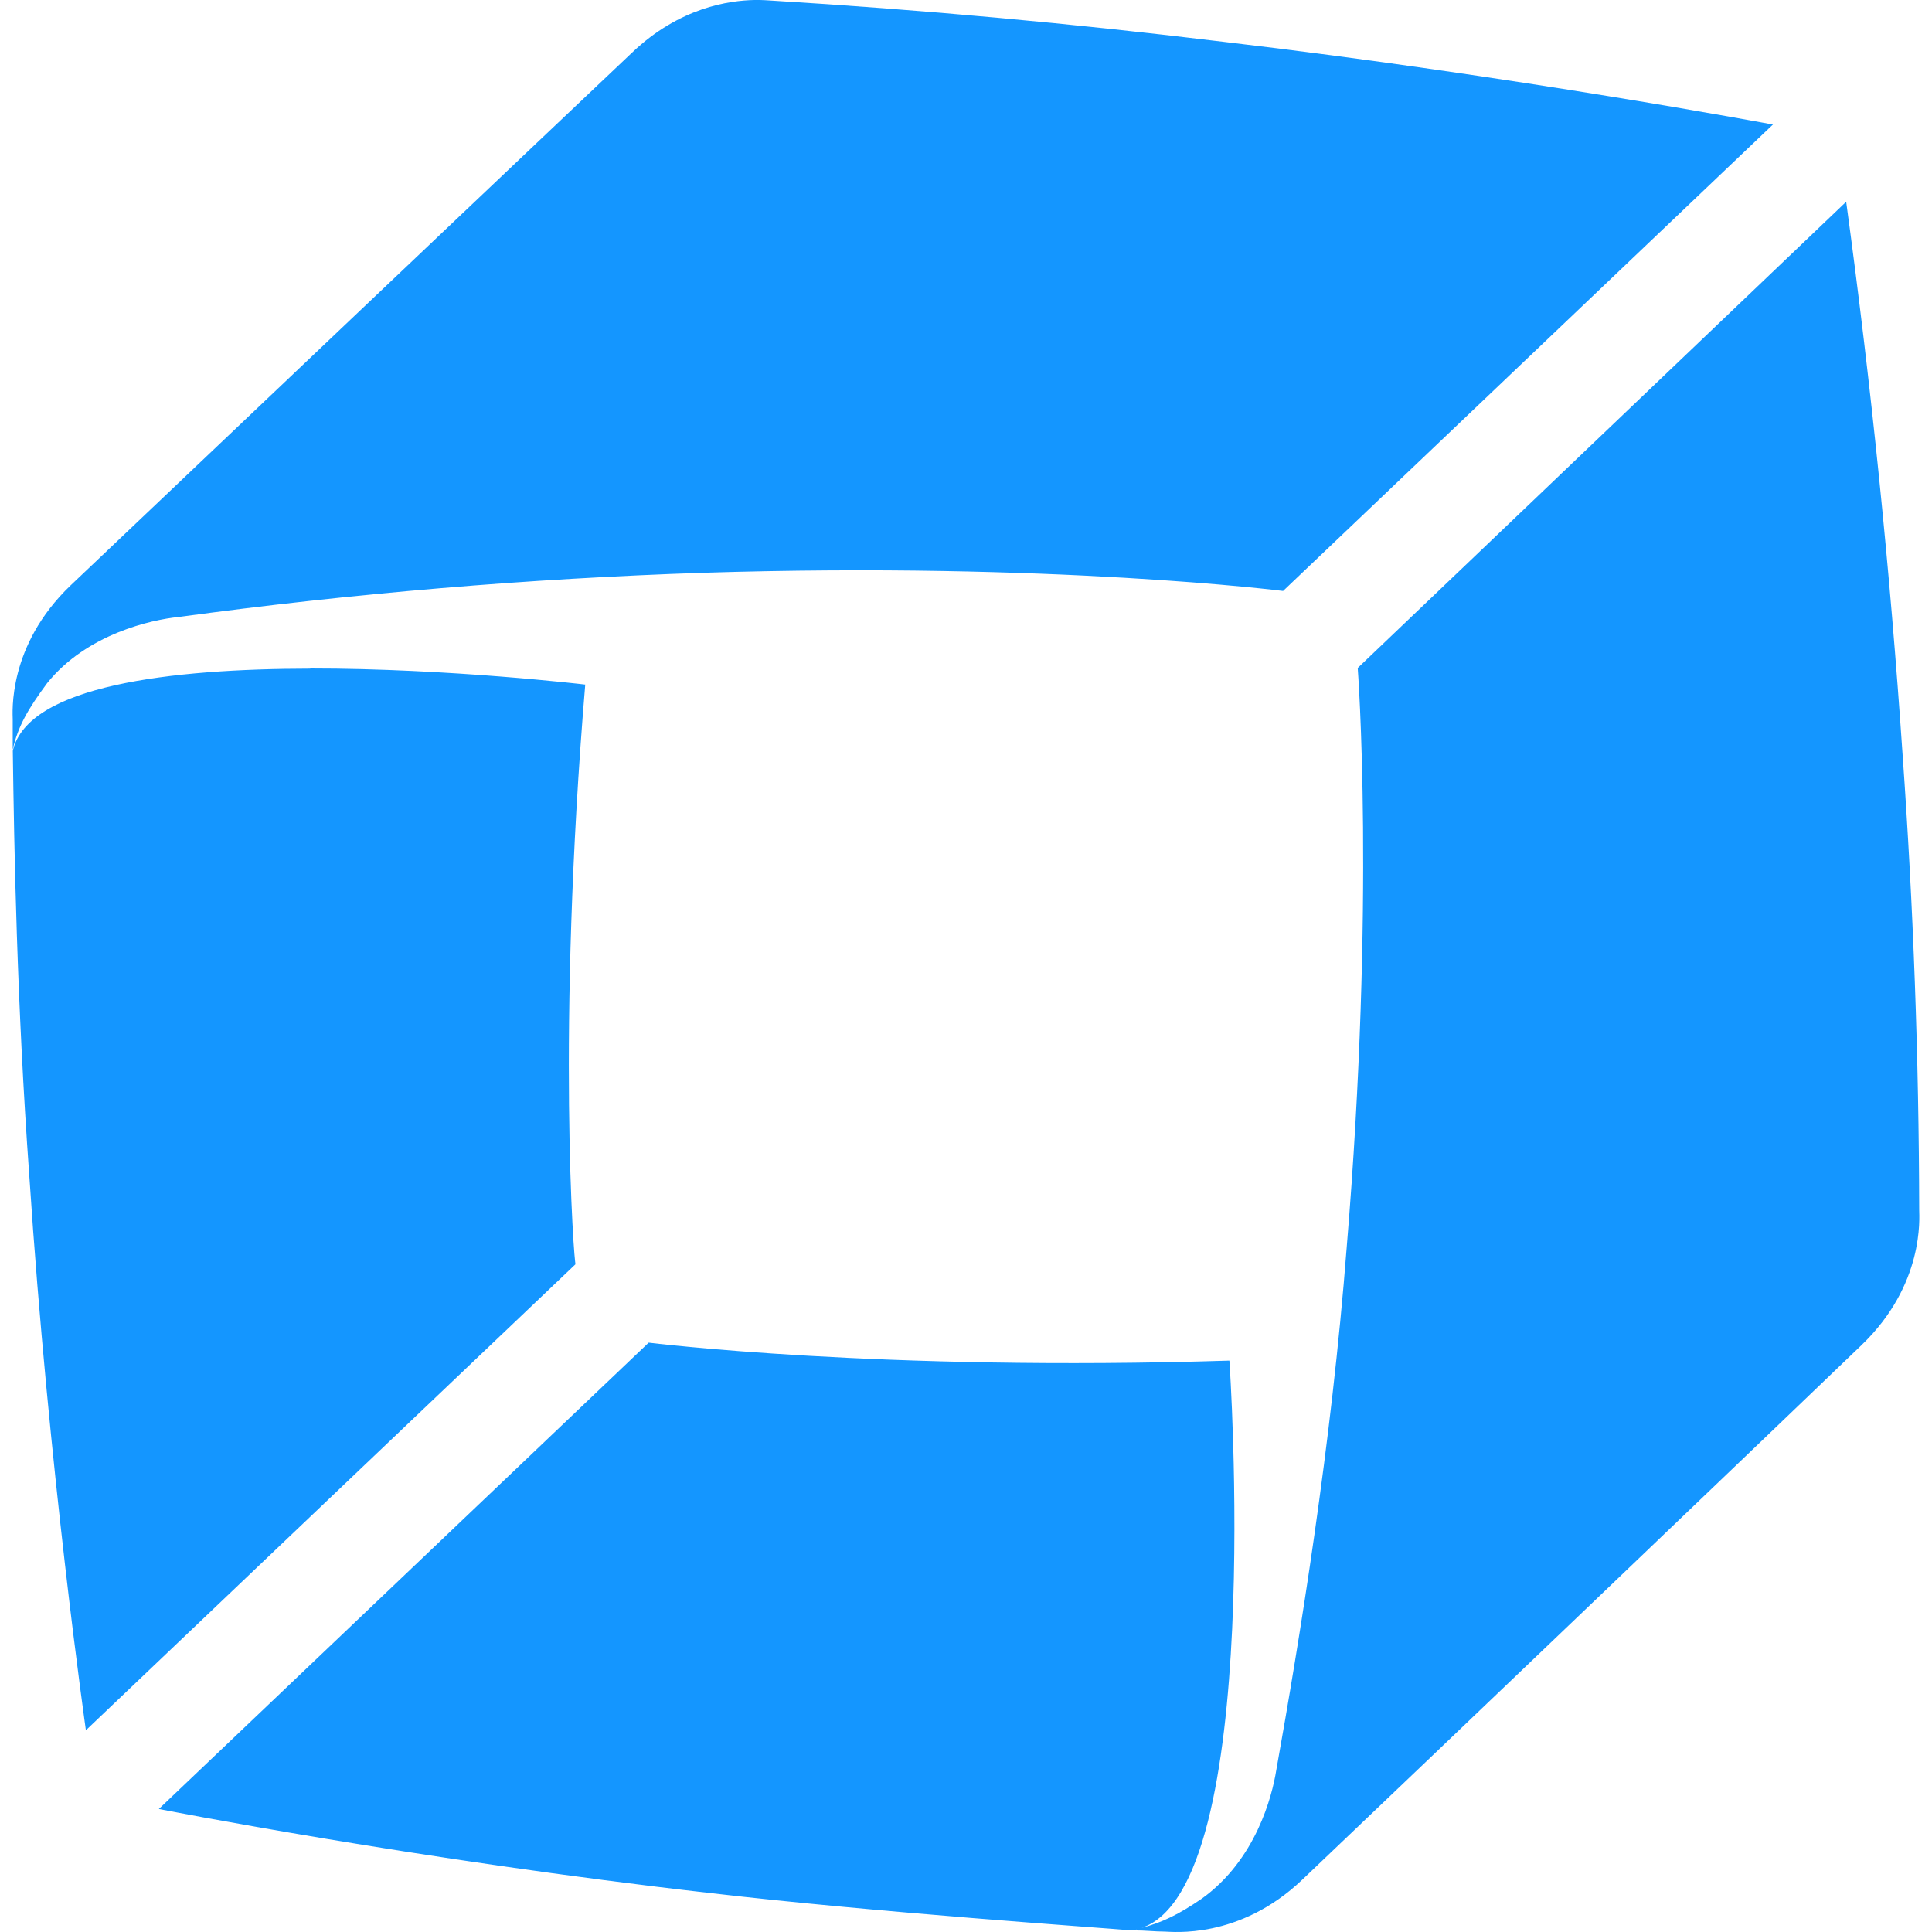
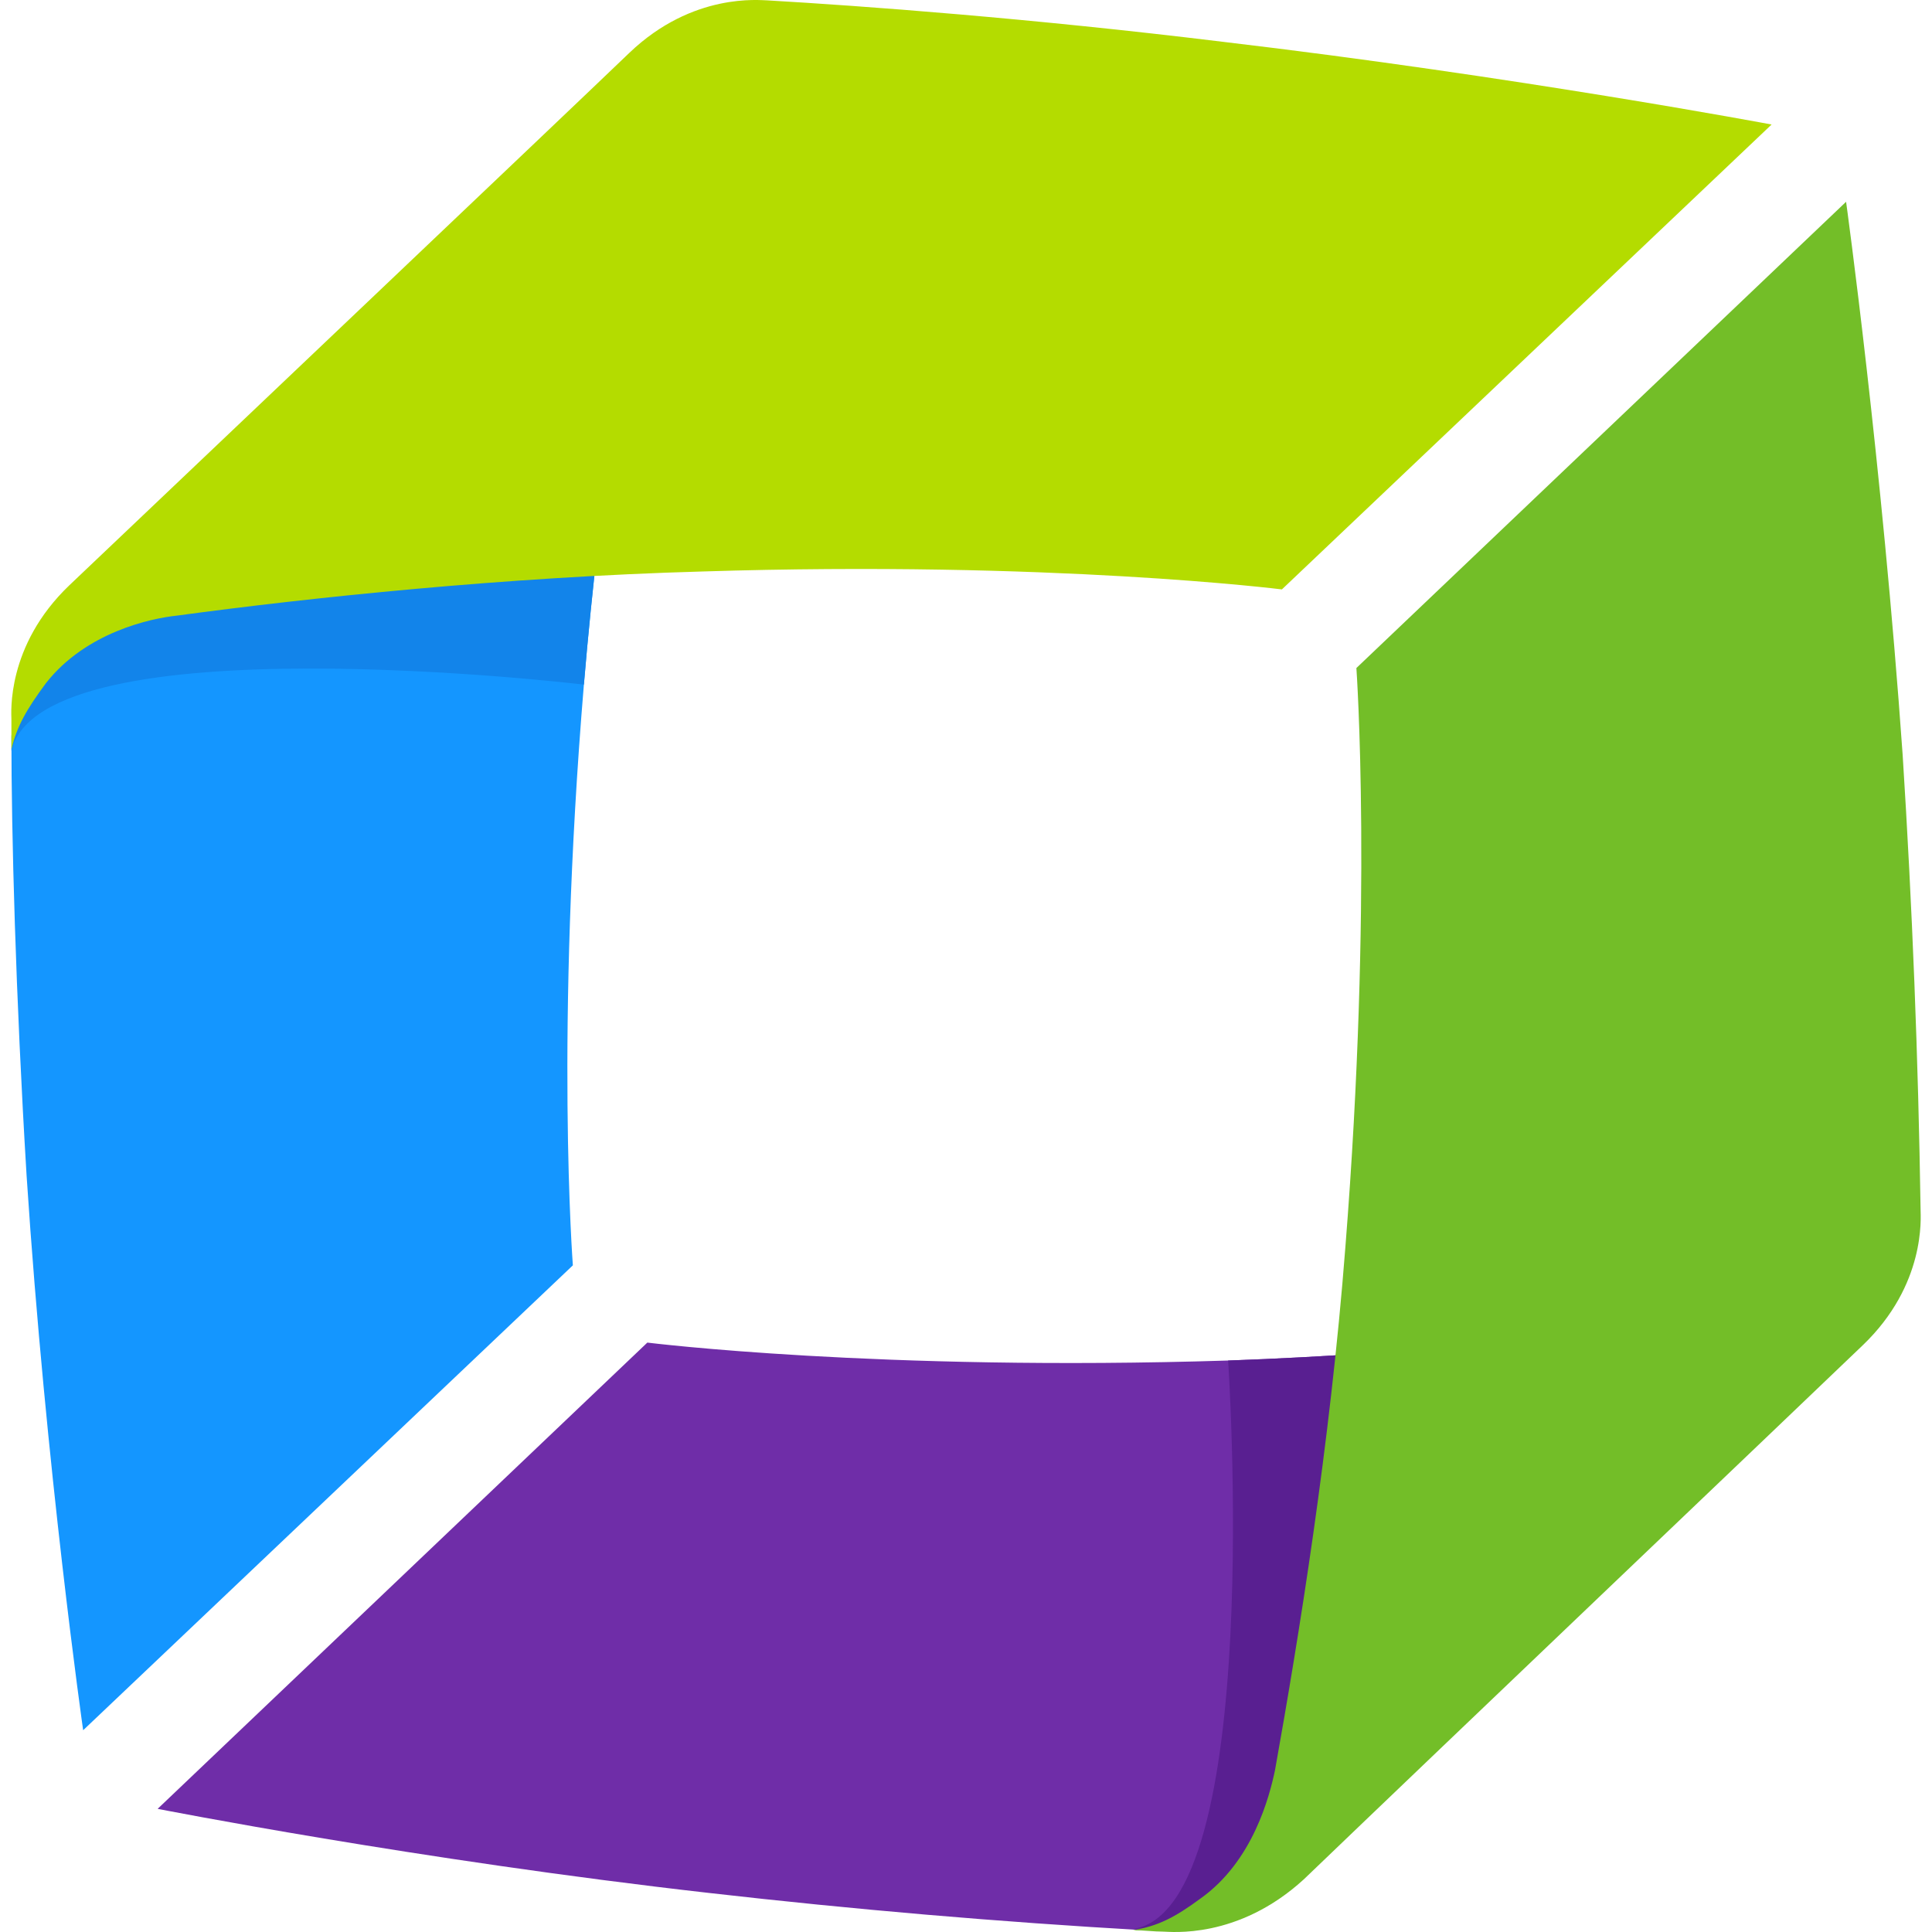
- <svg xmlns="http://www.w3.org/2000/svg" fill="#1496FF" role="img" viewBox="0 0 24 24">
-   <path d="M9.372 0c-.31.006-.93.09-1.521.654-.872.824-5.225 4.957-6.973 6.617-.79.754-.72 1.595-.72 1.664v.377c.067-.292.187-.5.427-.825.496-.616 1.3-.788 1.627-.822a64.238 64.238 0 01.002 0 64.238 64.238 0 016.528-.55c4.335-.136 7.197.226 7.197.226l6.085-5.794s-3.188-.6-6.82-1.027a93.4 93.4 0 00-5.64-.514c-.02 0-.09-.008-.192-.006zm13.56 2.508l-6.066 5.79s.222 2.881-.137 7.2c-.189 2.45-.584 4.866-.875 6.494-.052.326-.256 1.114-.925 1.594-.29.198-.49.295-.748.363 1.546-.51 1.091-7.047 1.091-7.047-4.335.137-7.214-.223-7.214-.223l-6.085 5.793s3.223.634 6.856 1.045c2.056.24 4.833.429 5.227.463.023 0 .045-.007.068-.012-.013.003-.022.009-.035.012.138 0 .26.015.38.015.084 0 .924.105 1.712-.648 1.748-1.663 6.084-5.81 6.94-6.634.789-.754.72-1.594.72-1.68a81.846 81.846 0 00-.206-5.654 101.75 101.75 0 00-.701-6.872zM3.855 8.306c-1.73.002-3.508.208-3.696 1.021.017 1.216.05 3.137.205 5.28.24 3.65.703 6.887.703 6.887l6.083-5.79c-.017.016-.24-2.88.12-7.2 0 0-1.684-.201-3.416-.2z" />
+ <svg xmlns="http://www.w3.org/2000/svg" viewBox="0 0 128 128">
+   <path fill="#1496ff" d="M43.437 10.718c-1.645 8.682-3.656 21.569-4.753 34.638-1.919 23.03-.73 38.476-.73 38.476l-32.445 30.8S3.04 97.358 1.762 77.892C1.03 65.828.756 55.226.756 48.829c0-.366.183-.731.183-1.097 0-.457.548-4.752 4.753-8.774 4.57-4.386 38.293-30.799 37.745-28.24" />
+   <path fill="#1284ea" d="M43.437 10.718c-1.645 8.682-3.656 21.569-4.753 34.638 0 0-35.917-4.296-37.928 4.387 0-.457.64-5.758 4.844-9.78 4.57-4.386 38.385-31.804 37.837-29.245" />
+   <path fill="#b4dc00" d="M.756 47.64v2.011c.366-1.553 1.006-2.65 2.285-4.386 2.65-3.382 6.946-4.296 8.682-4.479 8.774-1.188 21.752-2.559 34.821-2.924 23.122-.731 38.385 1.188 38.385 1.188l32.444-30.8S100.374 5.053 81 2.768C68.295 1.213 57.146.391 50.839.025c-.456 0-4.935-.548-9.139 3.473-4.57 4.387-27.783 26.413-37.105 35.278C.39 42.796.756 47.276.756 47.64" />
+   <path fill="#6f2da8" d="M116.185 87.03c-8.774 1.189-21.751 2.651-34.82 3.108-23.123.731-38.477-1.188-38.477-1.188l-32.444 30.89s17.182 3.382 36.557 5.576a511 511 0 0 0 28.789 2.467c.457 0 1.188-.365 1.645-.365s4.935-.823 9.139-4.844c4.57-4.387 32.17-35.917 29.611-35.643z" />
+   <path fill="#591f91" d="M116.185 87.03c-8.774 1.189-21.751 2.651-34.82 3.108 0 0 2.467 36.1-6.215 37.654.457 0 6.397-.274 10.601-4.295 4.57-4.387 32.993-36.74 30.434-36.466z" />
+   <path fill="#73be28" d="M77.07 127.975c-.64 0-1.28-.092-2.011-.092 1.645-.274 2.741-.822 4.478-2.102 3.473-2.467 4.57-6.763 4.935-8.5 1.554-8.681 3.656-21.568 4.661-34.637 1.828-23.03.731-38.385.731-38.385l32.444-30.89s2.377 17.181 3.748 36.648a623 623 0 0 1 1.188 30.16c0 .456.365 4.935-3.839 8.956-4.57 4.387-27.783 26.504-37.014 35.369-4.387 4.021-8.865 3.473-9.322 3.473z" />
</svg>
